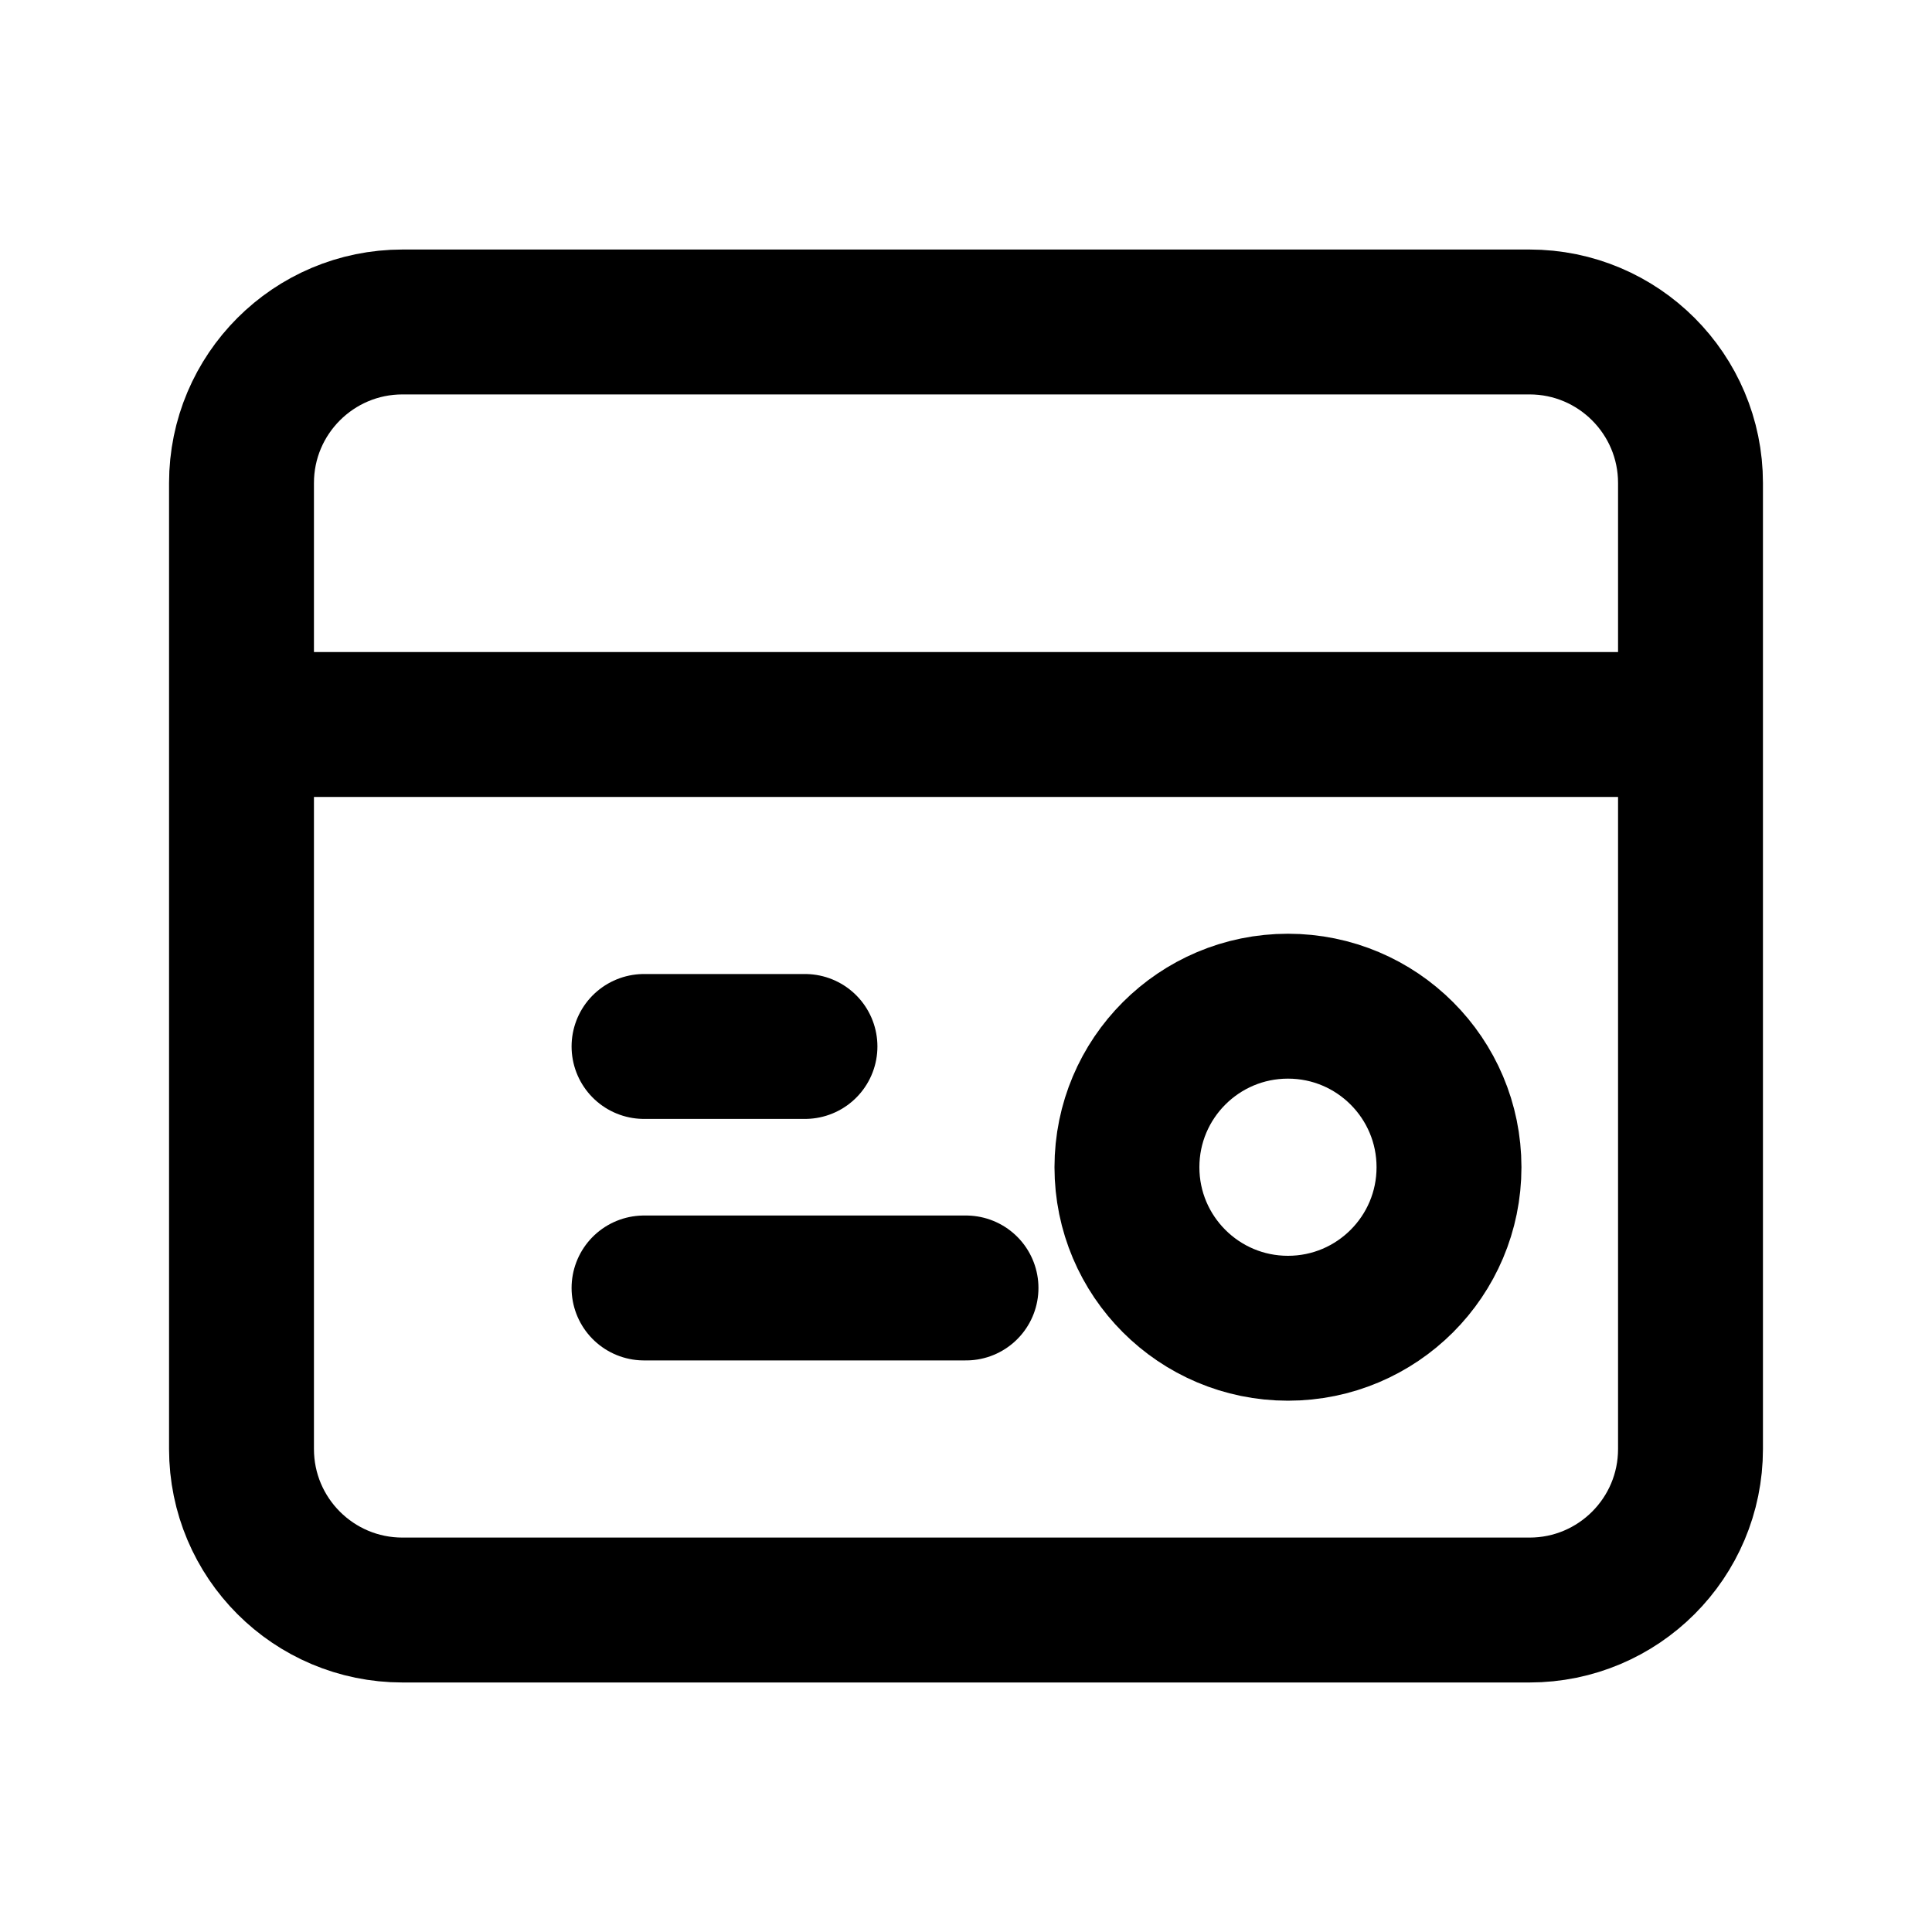
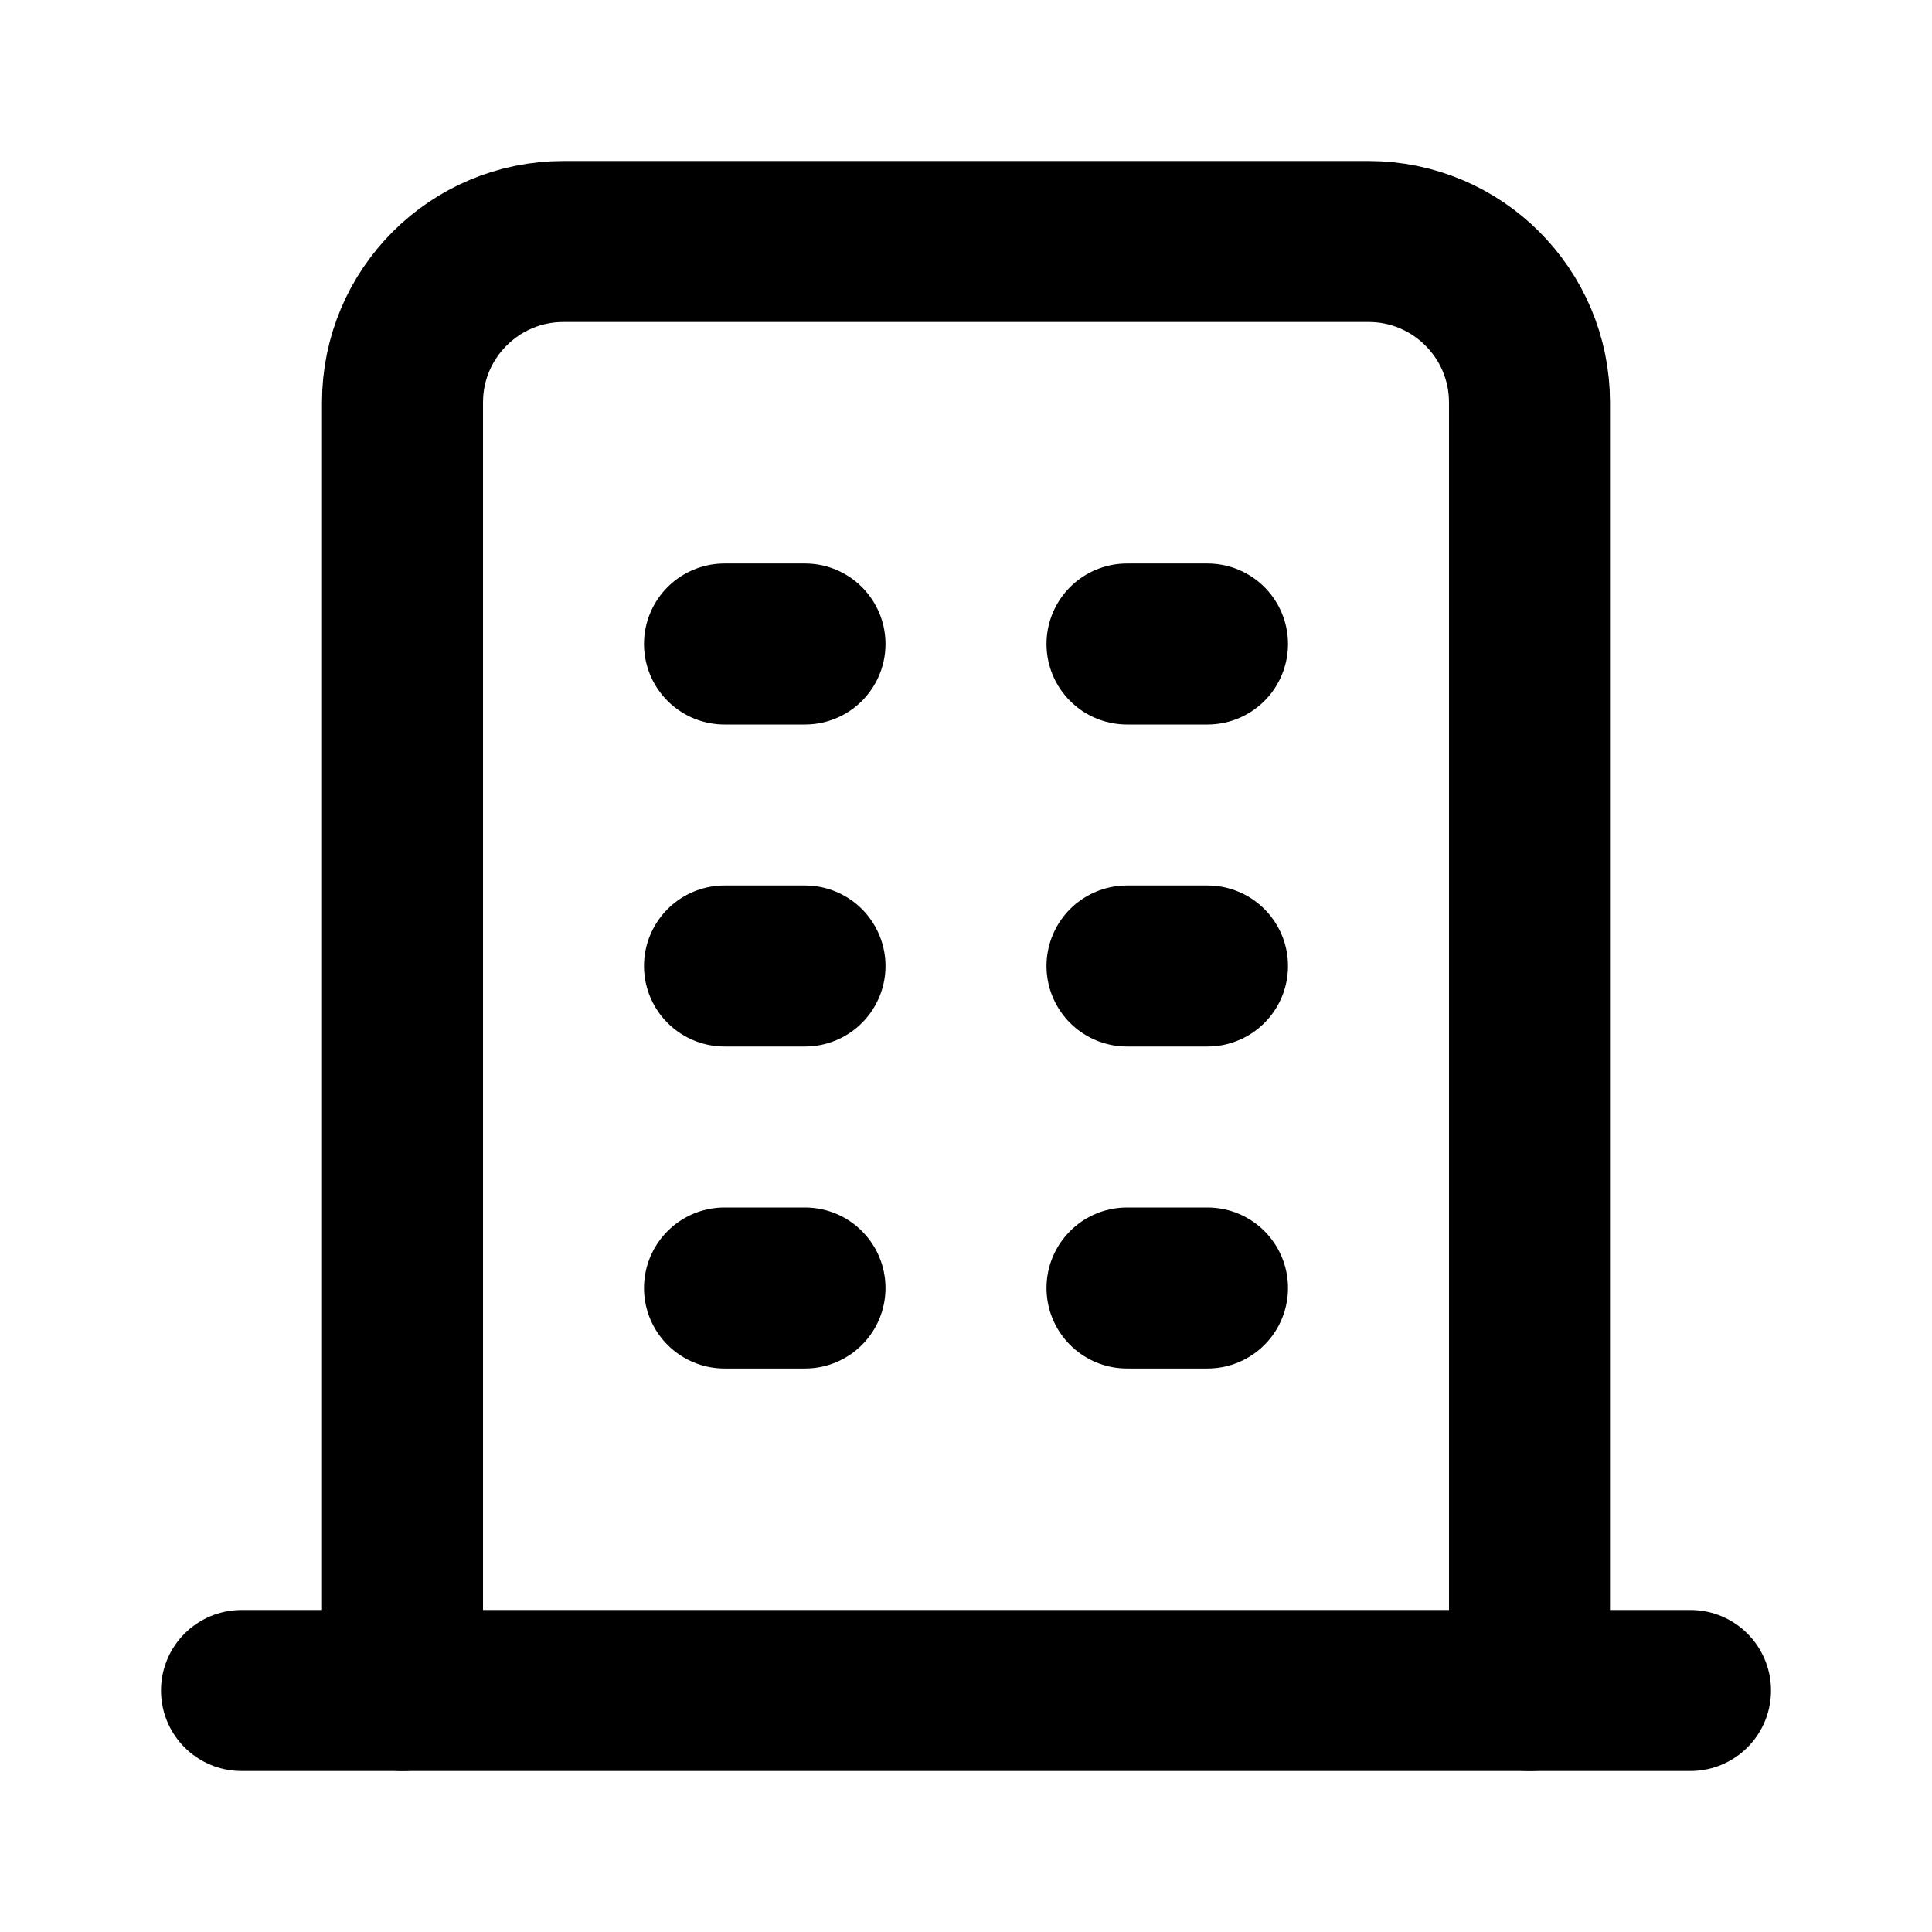
- <svg xmlns="http://www.w3.org/2000/svg" width="20" height="20" viewBox="0 0 20 20" fill="none">
-   <path d="M4.167 3.333C3.246 3.333 2.5 4.08 2.5 5V15C2.5 15.921 3.246 16.667 4.167 16.667H15.833C16.754 16.667 17.5 15.921 17.5 15V5C17.5 4.08 16.754 3.333 15.833 3.333H4.167Z" stroke="currentColor" stroke-width="1.5" />
-   <path d="M2.5 7.5H17.5" stroke="currentColor" stroke-width="1.5" />
-   <path d="M6.667 10.833H8.333" stroke="currentColor" stroke-width="1.5" stroke-linecap="round" />
-   <path d="M6.667 13.333H10" stroke="currentColor" stroke-width="1.5" stroke-linecap="round" />
-   <circle cx="13.333" cy="12.083" r="1.667" stroke="currentColor" stroke-width="1.5" />
+ <svg xmlns="http://www.w3.org/2000/svg" width="24" height="24" viewBox="0 0 24 24" fill="none" stroke="currentColor" stroke-width="2" stroke-linecap="round" stroke-linejoin="round" class="icon icon-tabler icons-tabler-outline icon-tabler-building">
+   <path stroke="none" d="M0 0h24v24H0z" fill="none" />
+   <path d="M3 21l18 0" />
+   <path d="M9 8l1 0" />
+   <path d="M9 12l1 0" />
+   <path d="M9 16l1 0" />
+   <path d="M14 8l1 0" />
+   <path d="M14 12l1 0" />
+   <path d="M14 16l1 0" />
+   <path d="M5 21v-16a2 2 0 0 1 2 -2h10a2 2 0 0 1 2 2v16" />
</svg>
